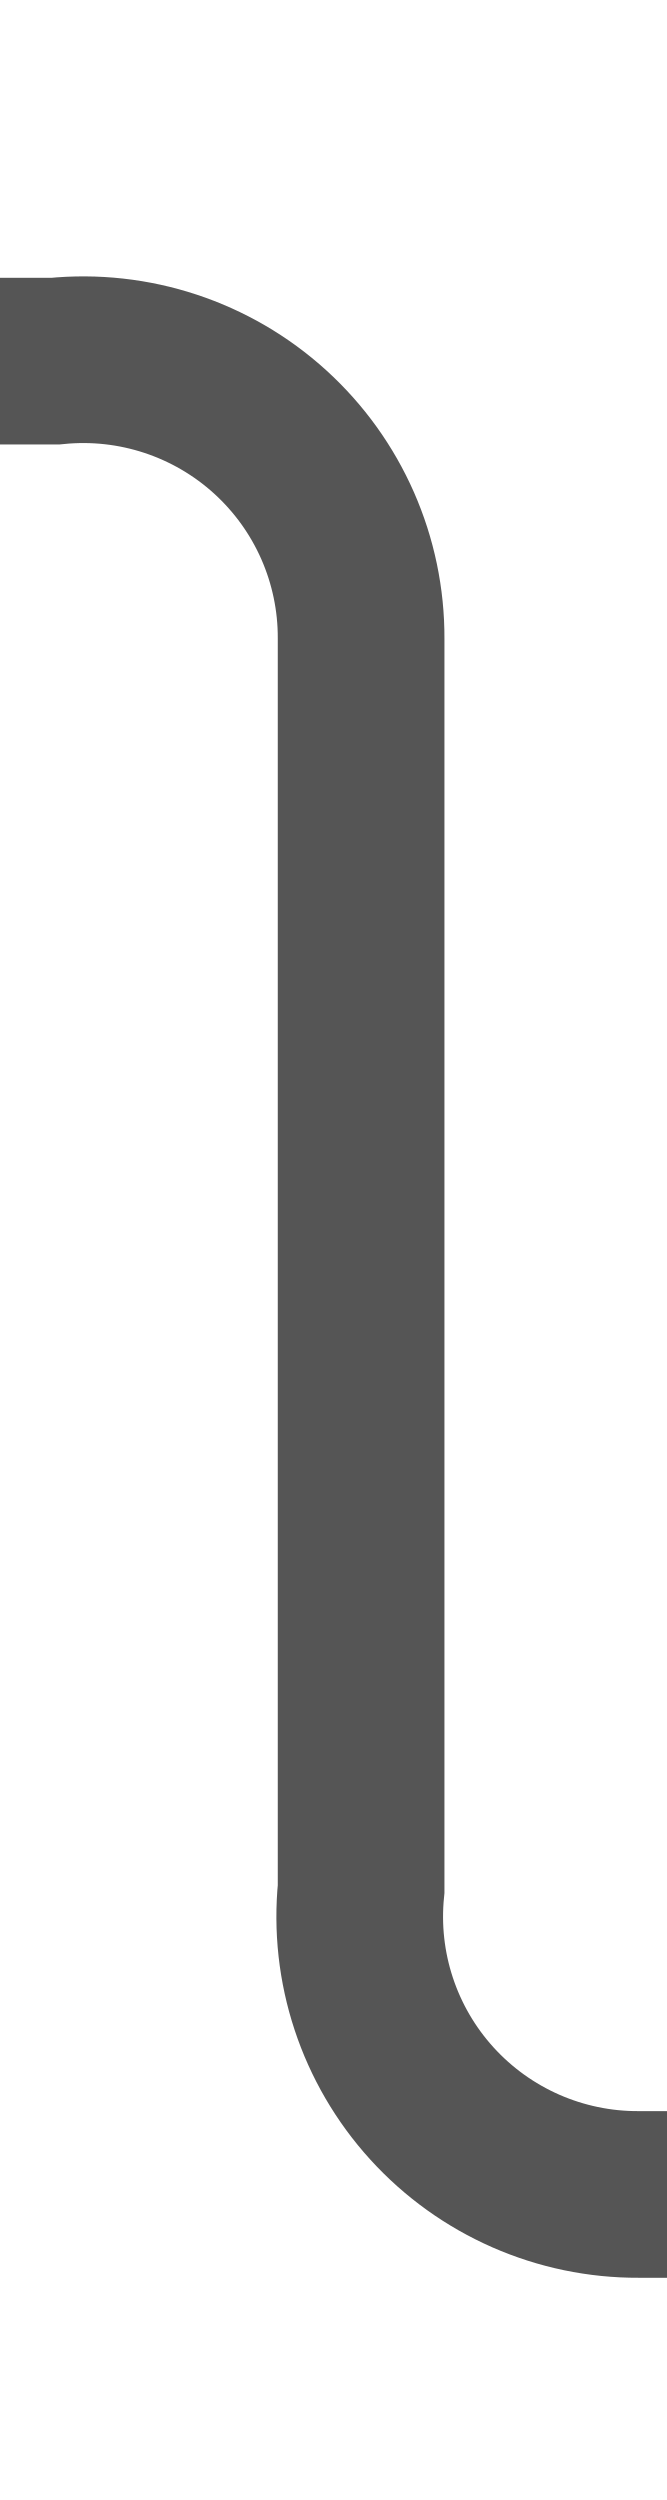
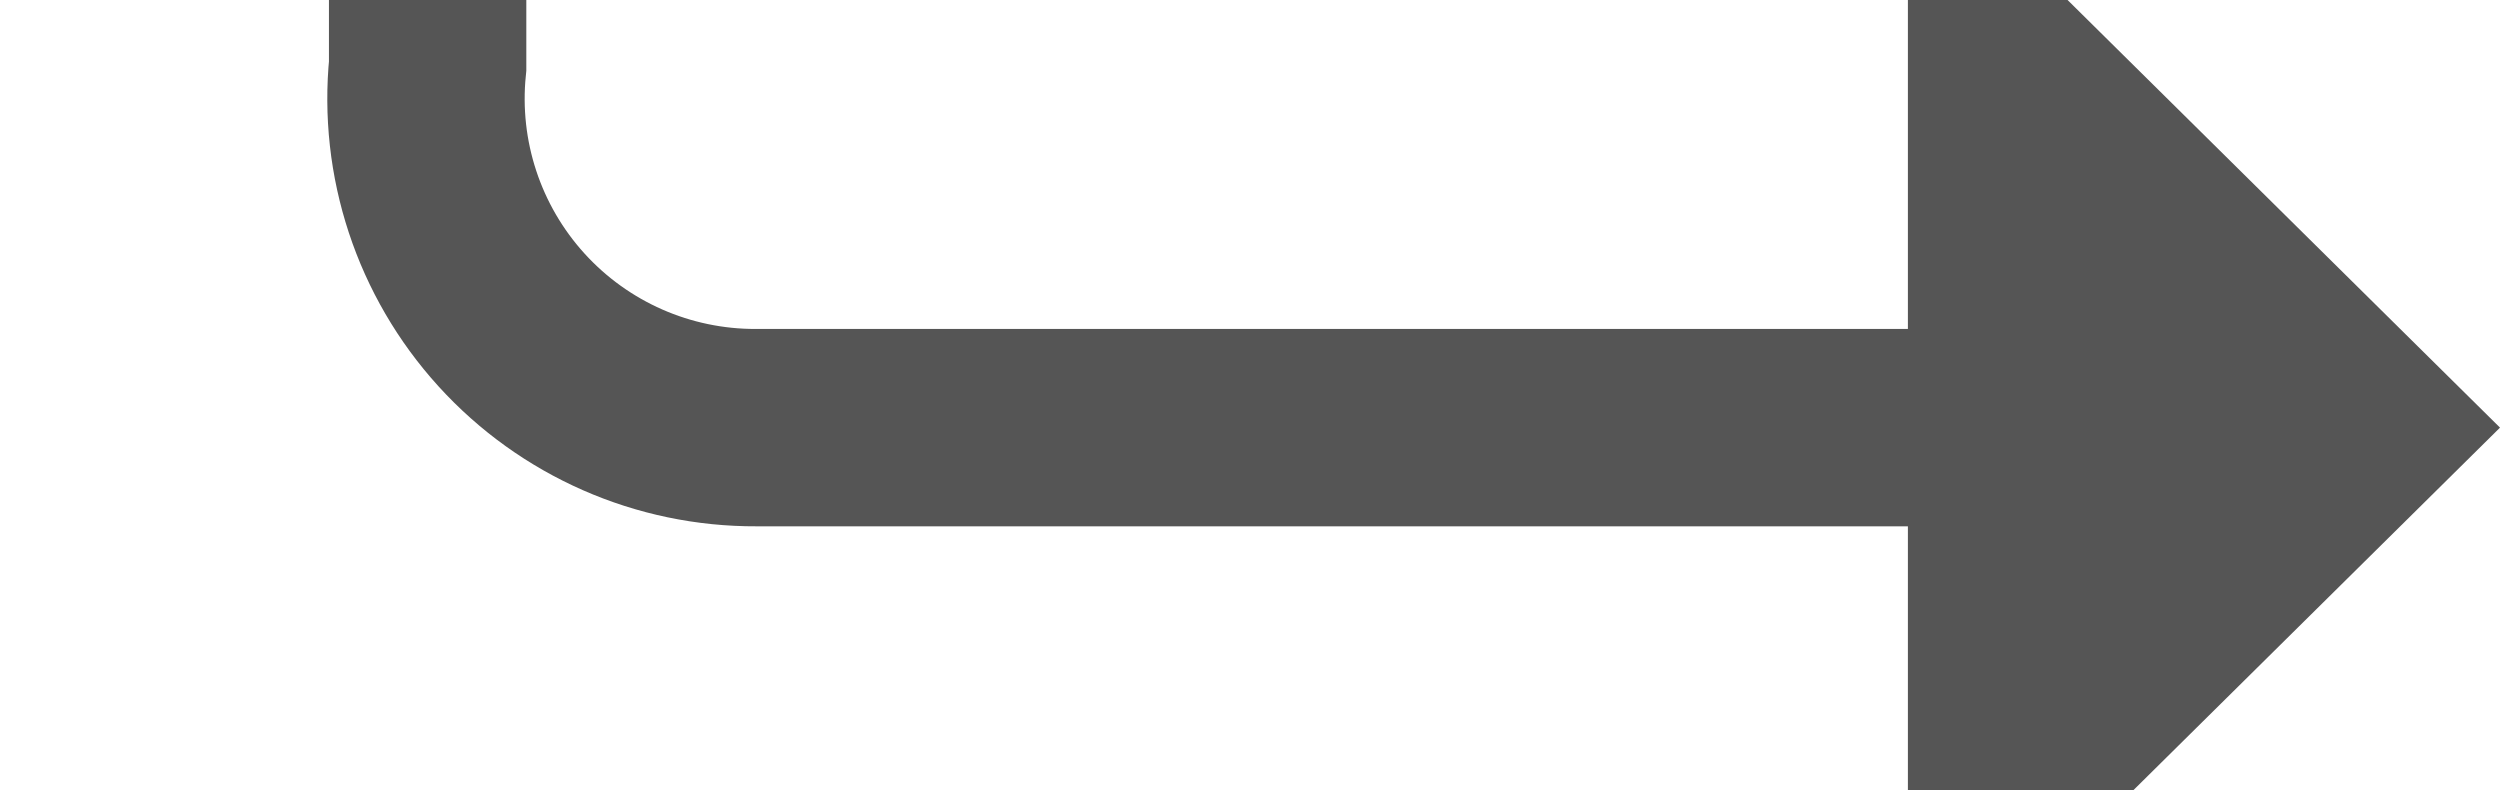
- <svg xmlns="http://www.w3.org/2000/svg" version="1.1" width="12px" height="45px" preserveAspectRatio="xMidYMin meet" viewBox="996 753  10 45">
-   <path d="M 827.5 750  L 827.5 754  A 5 5 0 0 0 832.5 759.5 L 996 759.5  A 5 5 0 0 1 1001.5 764.5 L 1001.5 787  A 5 5 0 0 0 1006.5 792.5 L 1026 792.5  " stroke-width="3" stroke="#555555" fill="none" />
+ <svg xmlns="http://www.w3.org/2000/svg" version="1.1" width="38px" height="12px" preserveAspectRatio="xMinYMid meet" viewBox="995 787  38 10">
+   <path d="M 823 755.5  L 996 755.5  A 5 5 0 0 1 1001.5 760.5 L 1001.5 787  A 5 5 0 0 0 1006.5 792.5 L 1026 792.5  " stroke-width="3" stroke="#555555" fill="none" />
  <path d="M 1024 801.4  L 1033 792.5  L 1024 783.6  L 1024 801.4  Z " fill-rule="nonzero" fill="#555555" stroke="none" />
</svg>
